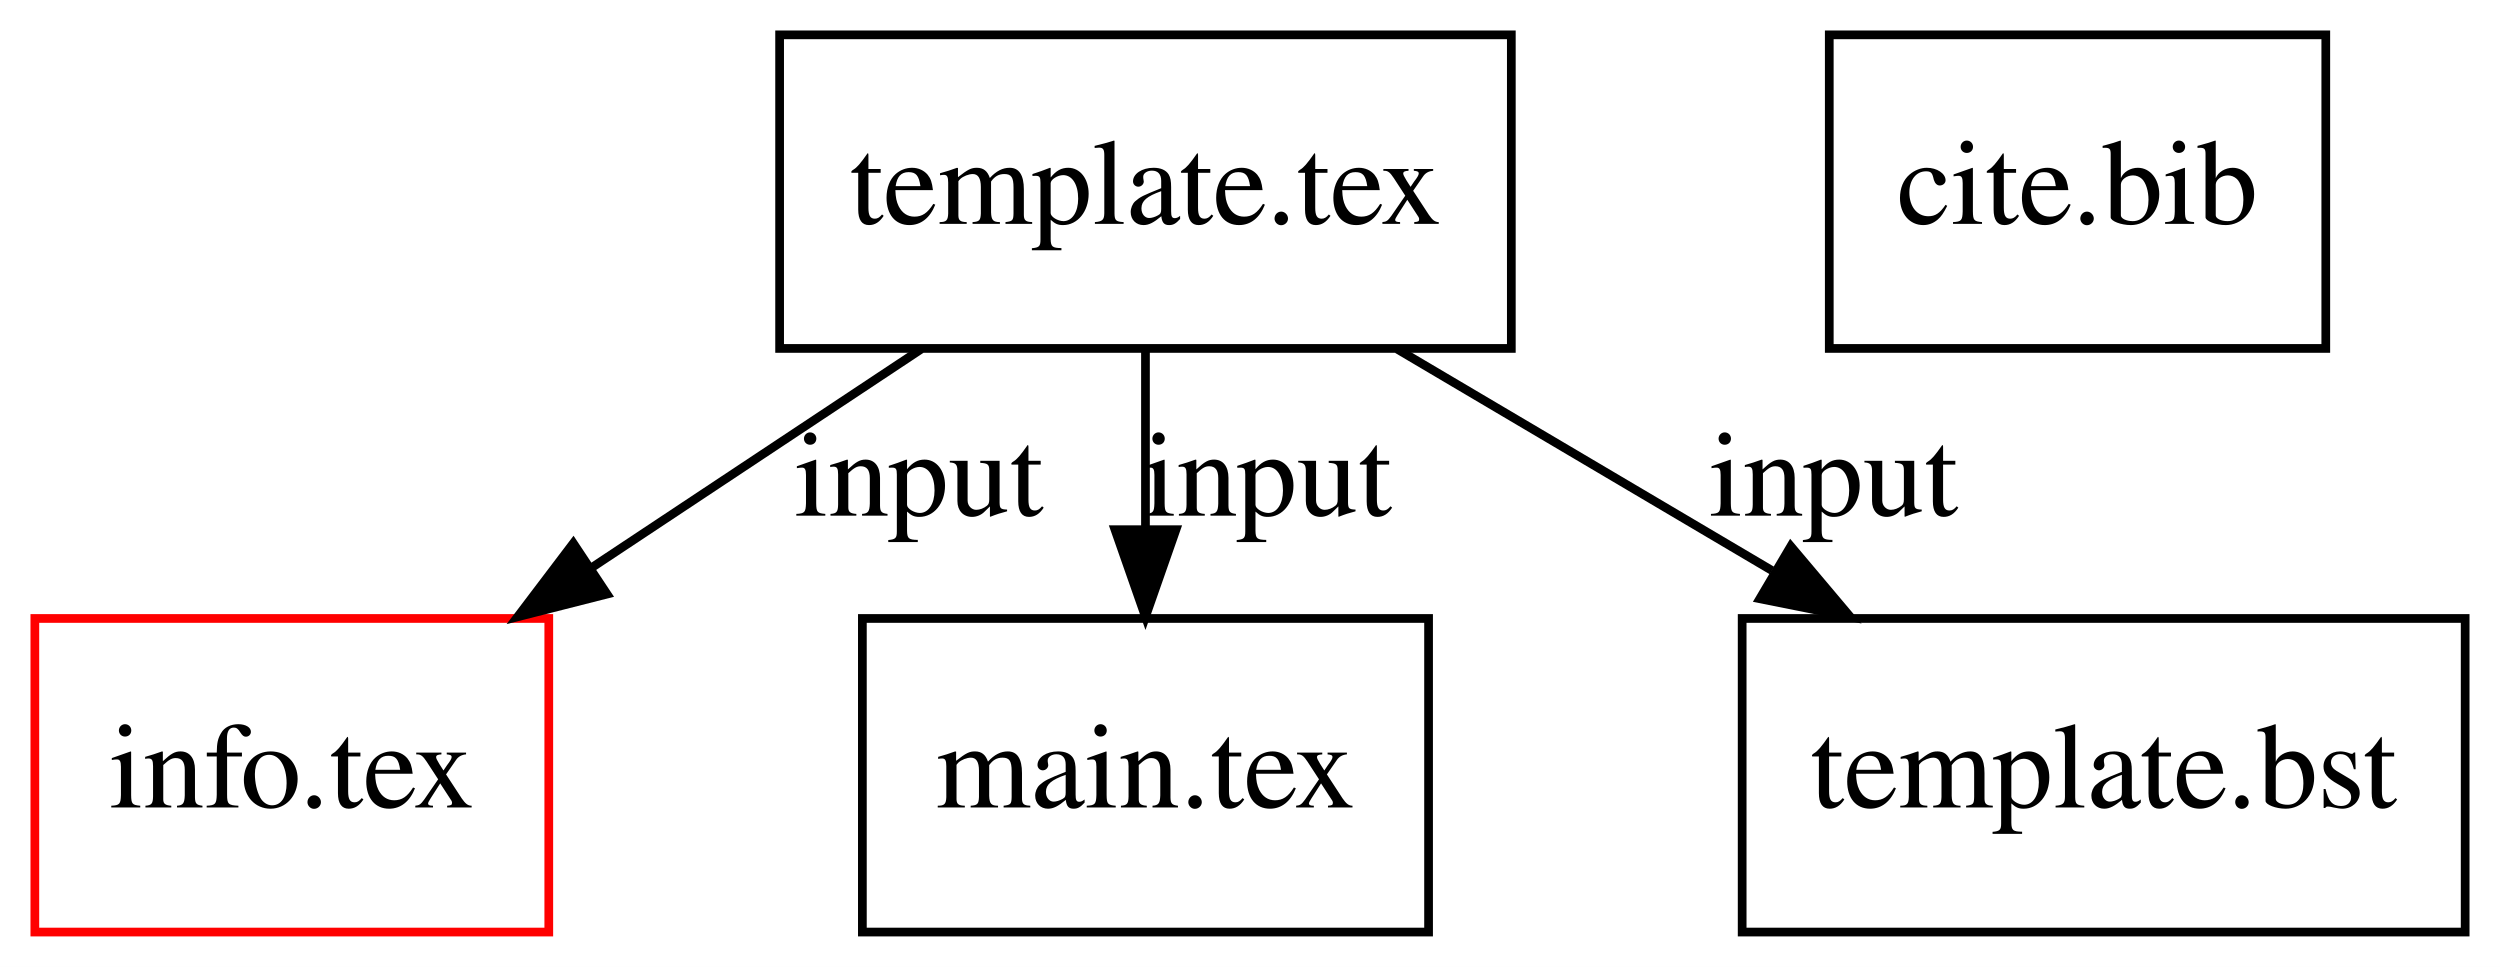
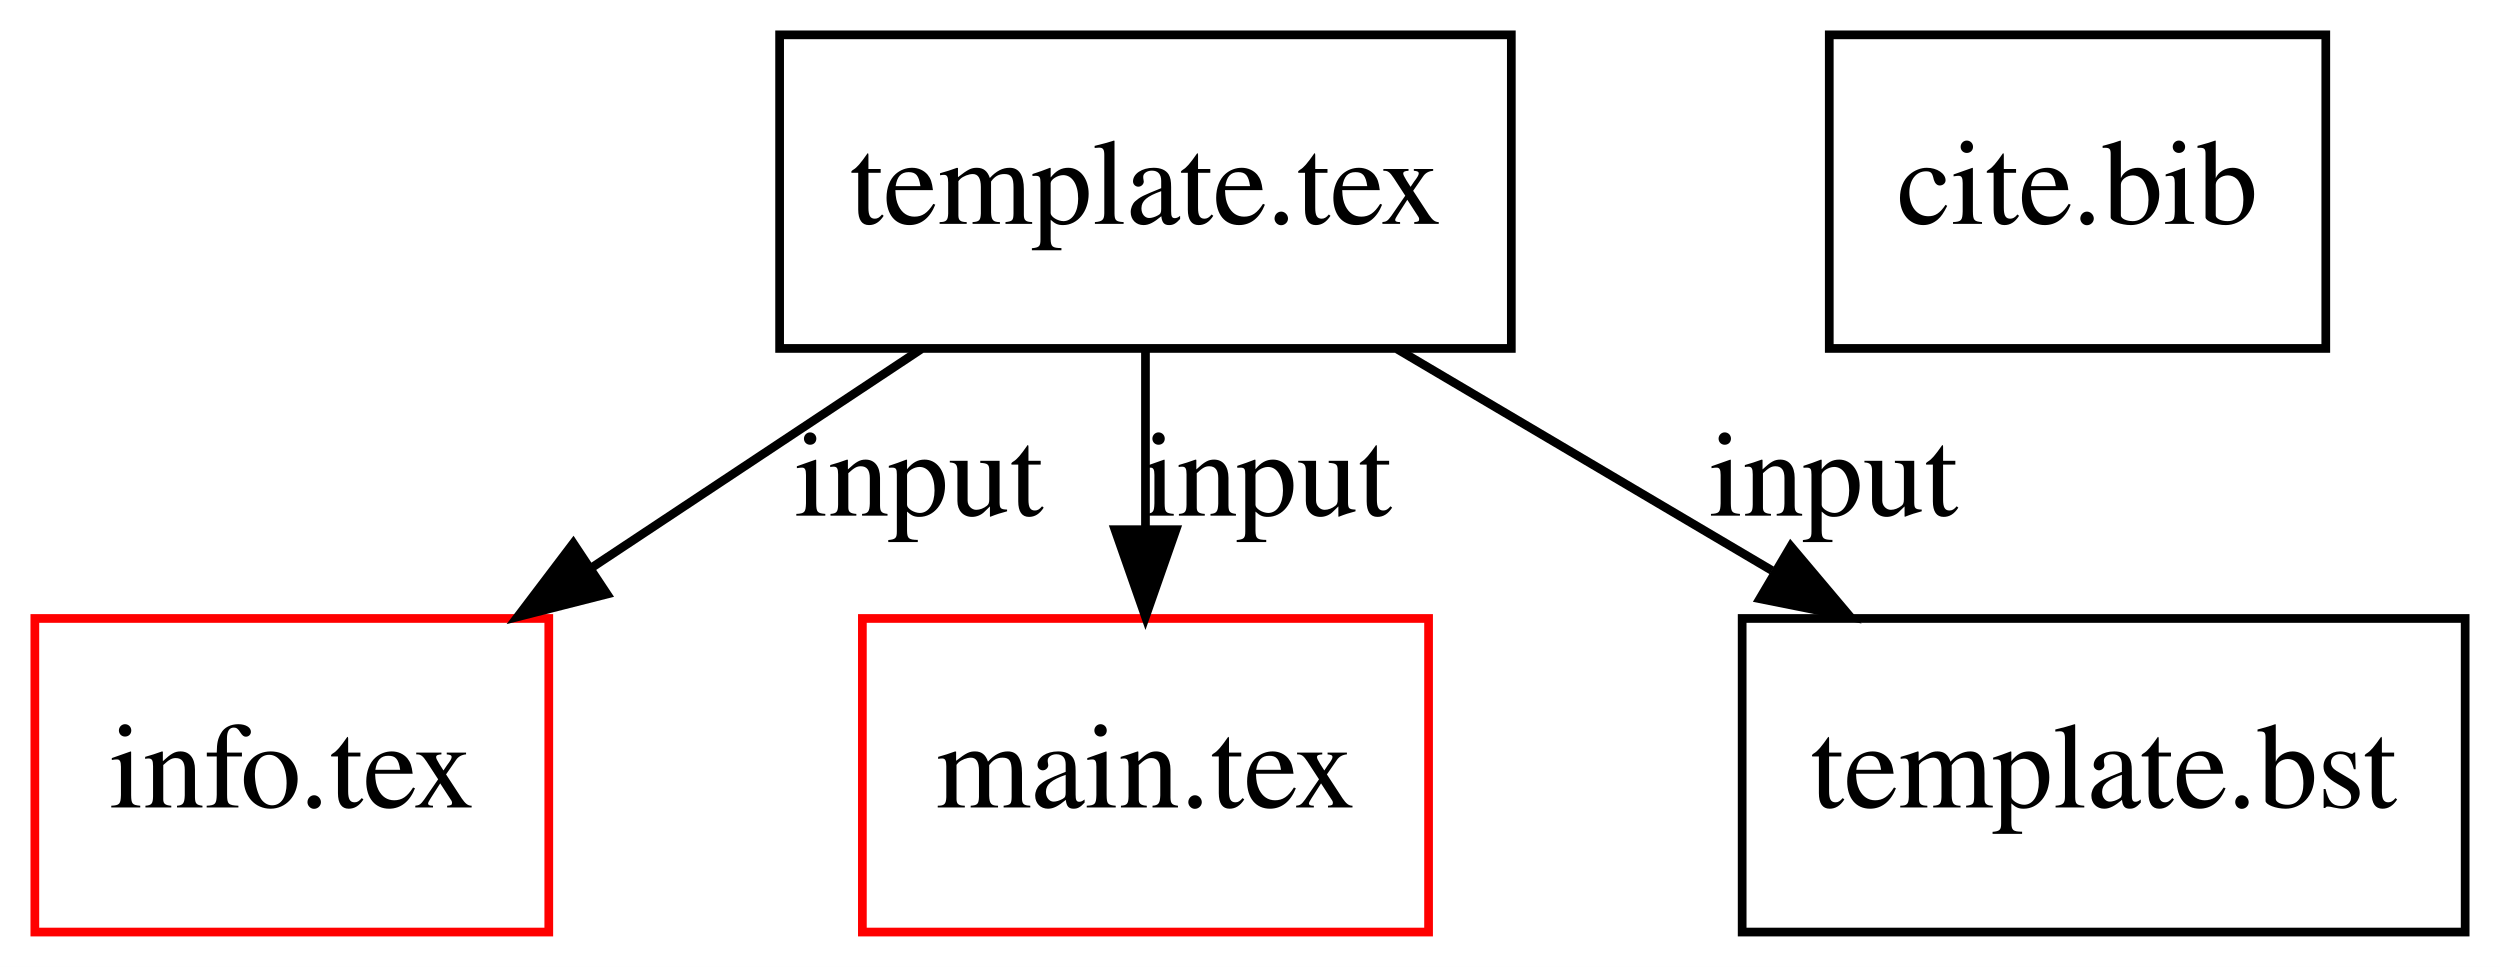
<svg xmlns="http://www.w3.org/2000/svg" width="287pt" height="111pt" viewBox="0.00 0.00 287.00 111.00">
  <g id="graph0" class="graph" transform="scale(1 1) rotate(0) translate(4 107)">
    <polygon fill="white" stroke="none" points="-4,4 -4,-107 283,-107 283,4 -4,4" />
    <g id="node1" class="node">
      <polygon fill="none" stroke="black" points="169.5,-103 85.5,-103 85.5,-67 169.5,-67 169.5,-103" />
      <text text-anchor="middle" x="127.5" y="-81.3" font-family="Times,serif" font-size="14.00">template.tex</text>
    </g>
    <g id="node2" class="node">
      <polygon fill="none" stroke="red" points="59,-36 0,-36 0,-0 59,-0 59,-36" />
      <text text-anchor="middle" x="29.5" y="-14.3" font-family="Times,serif" font-size="14.00">info.tex</text>
    </g>
    <g id="edge1" class="edge">
      <path fill="none" stroke="black" d="M101.752,-66.922C90.14,-59.221 76.261,-50.015 63.785,-41.74" />
      <polygon fill="black" stroke="black" points="65.685,-38.8 55.417,-36.19 61.816,-44.634 65.685,-38.8" />
      <text text-anchor="middle" x="101.5" y="-47.8" font-family="Times,serif" font-size="14.00">input</text>
    </g>
    <g id="node3" class="node">
-       <polygon fill="none" stroke="black" points="160,-36 95,-36 95,-0 160,-0 160,-36" />
+       <polygon fill="none" stroke="red" points="160,-36 95,-36 95,-0 160,-0 160,-36" />
      <text text-anchor="middle" x="127.5" y="-14.3" font-family="Times,serif" font-size="14.00">main.tex</text>
    </g>
    <g id="edge2" class="edge">
      <path fill="none" stroke="black" d="M127.5,-66.922C127.5,-60.702 127.5,-53.5 127.5,-46.6" />
      <polygon fill="black" stroke="black" points="131,-46.19 127.5,-36.19 124,-46.19 131,-46.19" />
      <text text-anchor="middle" x="141.5" y="-47.8" font-family="Times,serif" font-size="14.00">input</text>
    </g>
    <g id="node5" class="node">
      <polygon fill="none" stroke="black" points="279,-36 196,-36 196,-0 279,-0 279,-36" />
      <text text-anchor="middle" x="237.5" y="-14.3" font-family="Times,serif" font-size="14.00">template.bst</text>
    </g>
    <g id="edge3" class="edge">
      <path fill="none" stroke="black" d="M156.401,-66.922C169.56,-59.147 185.313,-49.838 199.421,-41.502" />
      <polygon fill="black" stroke="black" points="201.581,-44.29 208.41,-36.19 198.02,-38.264 201.581,-44.29" />
      <text text-anchor="middle" x="206.5" y="-47.8" font-family="Times,serif" font-size="14.00">input</text>
    </g>
    <g id="node4" class="node">
      <polygon fill="none" stroke="black" points="263,-103 206,-103 206,-67 263,-67 263,-103" />
      <text text-anchor="middle" x="234.5" y="-81.3" font-family="Times,serif" font-size="14.00">cite.bib</text>
    </g>
  </g>
</svg>
